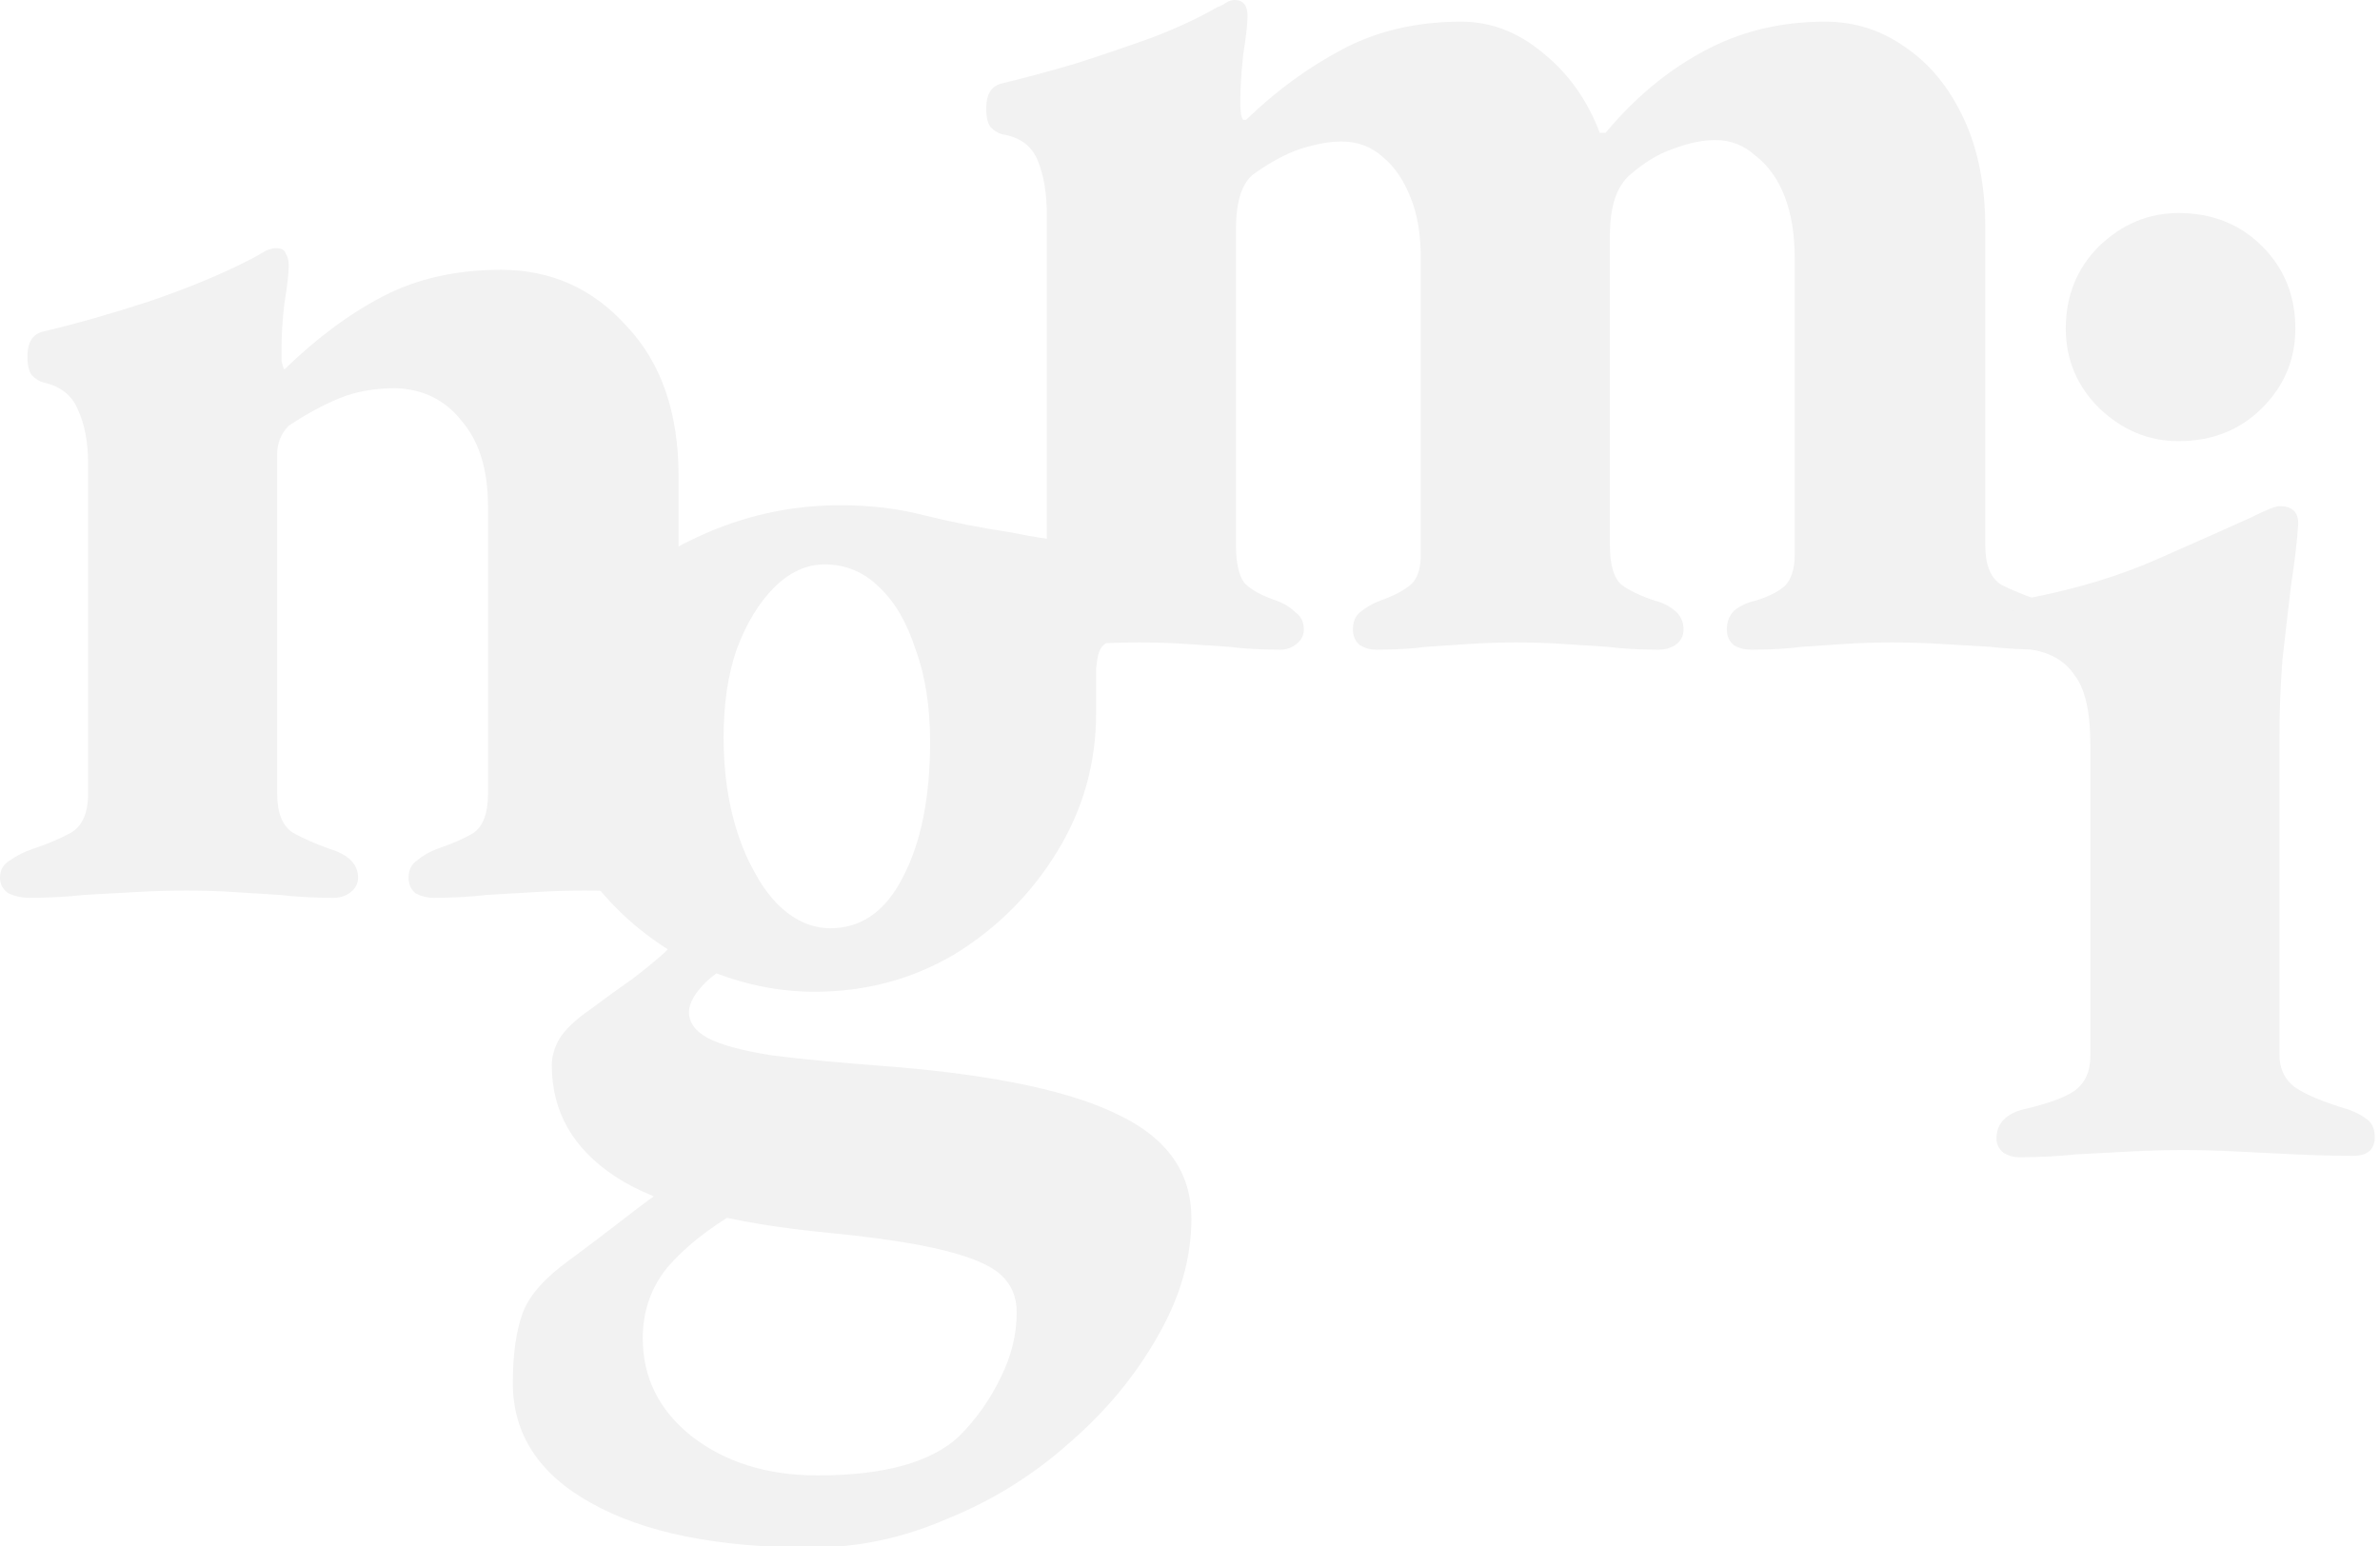
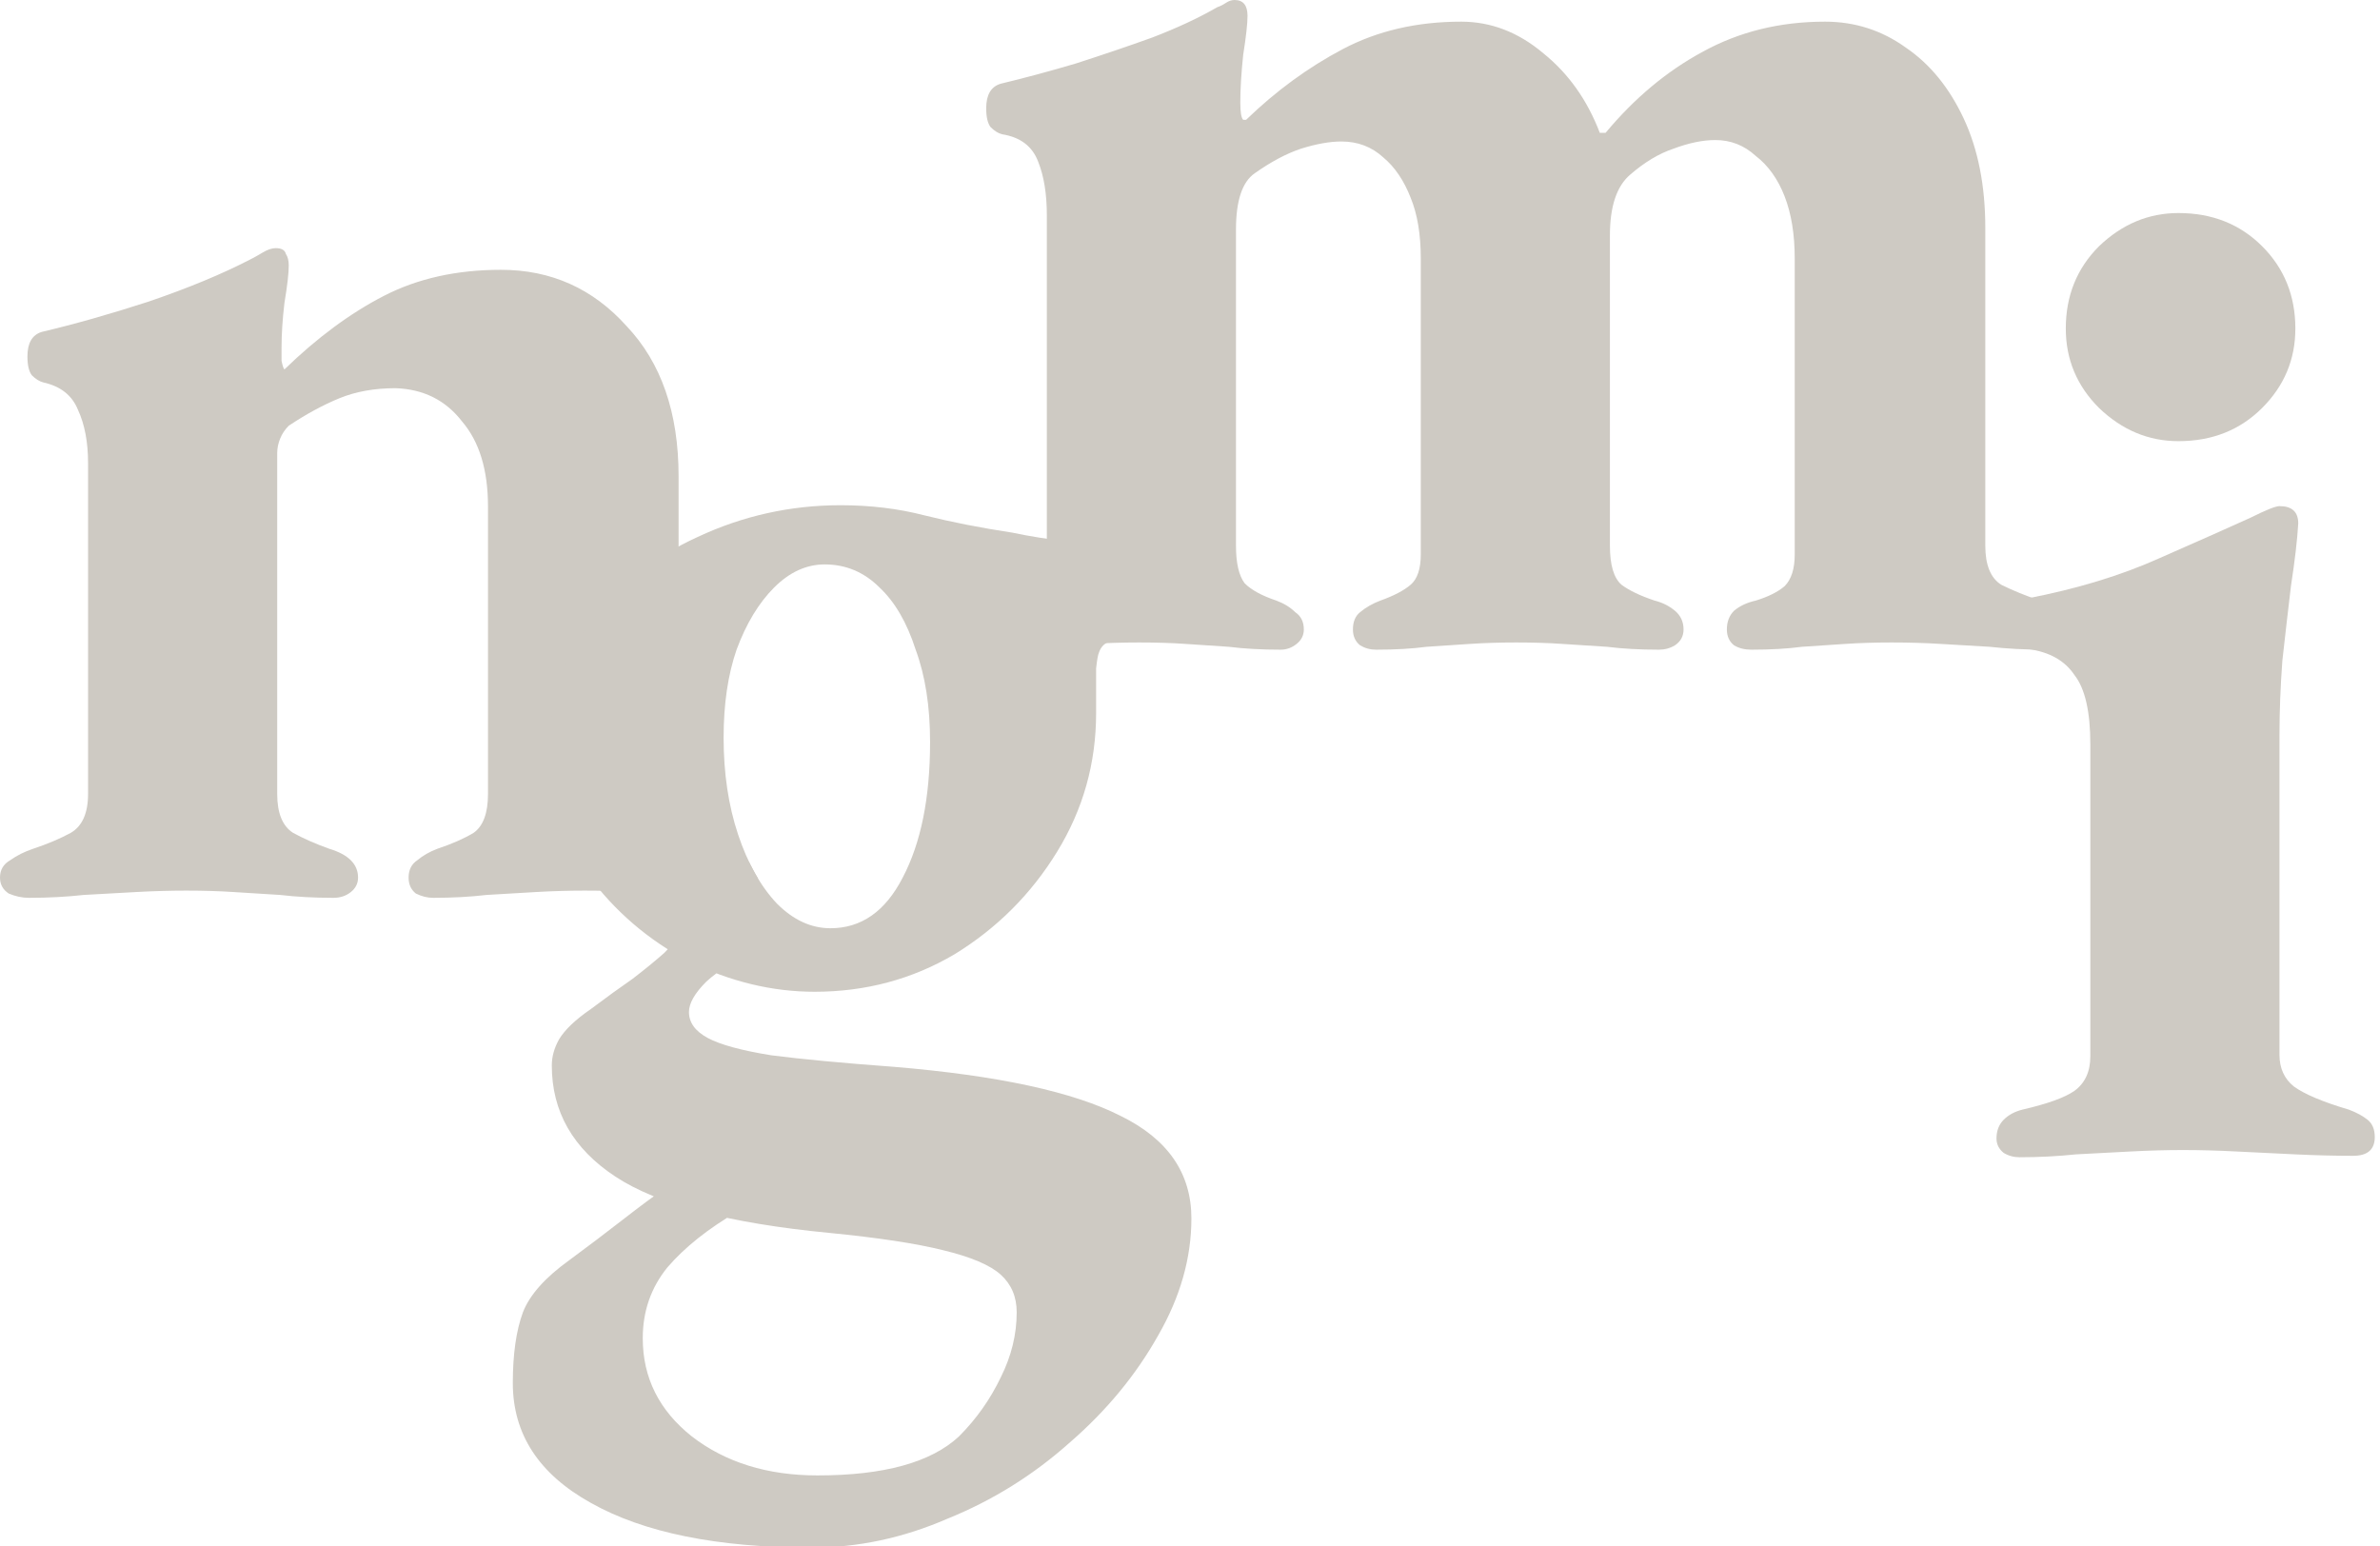
<svg xmlns="http://www.w3.org/2000/svg" width="211" height="137" viewBox="0 0 211 137" fill="none">
-   <path d="M2.56 79.6C1.963 79.6 1.365 79.472 0.768 79.216C0.256 78.875 0 78.405 0 77.808C0 77.125 0.299 76.613 0.896 76.272C1.493 75.845 2.176 75.504 2.944 75.248C4.224 74.821 5.333 74.352 6.272 73.84C7.296 73.243 7.808 72.091 7.808 70.384V41.072C7.808 39.195 7.509 37.616 6.912 36.336C6.4 35.056 5.376 34.245 3.84 33.904C3.499 33.819 3.157 33.605 2.816 33.264C2.56 32.923 2.432 32.368 2.432 31.6C2.432 30.405 2.859 29.68 3.712 29.424C6.613 28.741 9.771 27.845 13.184 26.736C16.683 25.541 19.669 24.304 22.144 23.024C22.485 22.853 22.869 22.64 23.296 22.384C23.723 22.128 24.107 22 24.448 22C24.96 22 25.259 22.171 25.344 22.512C25.515 22.768 25.6 23.109 25.6 23.536C25.6 24.219 25.472 25.328 25.216 26.864C25.045 28.315 24.96 29.637 24.96 30.832C24.96 31.173 24.96 31.557 24.96 31.984C25.045 32.411 25.131 32.667 25.216 32.752C28.117 29.936 31.061 27.76 34.048 26.224C37.035 24.688 40.491 23.92 44.416 23.92C48.853 23.92 52.565 25.584 55.552 28.912C58.624 32.155 60.16 36.592 60.16 42.224V70.384C60.16 72.091 60.629 73.243 61.568 73.84C62.592 74.352 63.744 74.821 65.024 75.248C65.707 75.504 65.937 76.073 66.449 76.5C66.701 77 66.84 77.259 67.159 77.816C67.159 78.413 67.328 78.875 66.816 79.216C66.389 79.472 65.92 79.6 65.408 79.6C63.701 79.6 62.08 79.515 60.544 79.344C59.093 79.259 57.643 79.173 56.192 79.088C54.827 79.003 53.376 78.96 51.84 78.96C50.389 78.96 48.939 79.003 47.488 79.088C46.037 79.173 44.587 79.259 43.136 79.344C41.685 79.515 40.107 79.6 38.4 79.6C37.888 79.6 37.376 79.472 36.864 79.216C36.437 78.875 36.224 78.405 36.224 77.808C36.224 77.125 36.48 76.613 36.992 76.272C37.504 75.845 38.101 75.504 38.784 75.248C40.064 74.821 41.131 74.352 41.984 73.84C42.837 73.243 43.264 72.091 43.264 70.384V44.912C43.264 41.669 42.496 39.152 40.96 37.36C39.509 35.483 37.547 34.501 35.072 34.416C33.195 34.416 31.531 34.715 30.08 35.312C28.629 35.909 27.136 36.72 25.6 37.744C25.259 38.085 25.003 38.469 24.832 38.896C24.661 39.323 24.576 39.749 24.576 40.176V70.384C24.576 72.091 25.045 73.243 25.984 73.84C26.923 74.352 27.989 74.821 29.184 75.248C30.891 75.76 31.744 76.613 31.744 77.808C31.744 78.32 31.531 78.747 31.104 79.088C30.677 79.429 30.165 79.6 29.568 79.6C27.861 79.6 26.283 79.515 24.832 79.344C23.381 79.259 22.016 79.173 20.736 79.088C19.456 79.003 18.048 78.96 16.512 78.96C15.061 78.96 13.568 79.003 12.032 79.088C10.581 79.173 9.045 79.259 7.424 79.344C5.888 79.515 4.267 79.6 2.56 79.6Z" fill="#F2F2F2" />
-   <path d="M71.96 137.208C63.597 137.208 57.069 135.885 52.376 133.24C47.768 130.68 45.464 127.139 45.464 122.616C45.464 120.056 45.763 117.965 46.36 116.344C46.957 114.808 48.323 113.272 50.456 111.736C52.077 110.541 53.656 109.347 55.192 108.152C56.728 106.957 58.051 105.976 59.16 105.208L65.432 107.384C62.787 108.92 60.696 110.584 59.16 112.376C57.709 114.168 56.984 116.259 56.984 118.648C56.984 122.147 58.435 125.048 61.336 127.352C64.323 129.656 68.035 130.808 72.472 130.808C78.36 130.808 82.541 129.656 85.016 127.352C86.552 125.816 87.789 124.067 88.728 122.104C89.667 120.227 90.136 118.307 90.136 116.344C90.136 114.979 89.667 113.869 88.728 113.016C87.789 112.163 86.083 111.437 83.608 110.84C81.219 110.243 77.848 109.731 73.496 109.304C64.621 108.451 58.307 106.787 54.552 104.312C50.797 101.837 48.92 98.552 48.92 94.456C48.92 93.688 49.133 92.92 49.56 92.152C50.072 91.299 51.011 90.403 52.376 89.464C53.741 88.44 54.979 87.544 56.088 86.776C57.197 85.923 58.136 85.155 58.904 84.472C59.672 83.704 60.184 83.021 60.44 82.424L66.84 84.6C65.133 85.197 63.725 86.008 62.616 87.032C61.592 88.056 61.08 88.952 61.08 89.72C61.08 90.659 61.635 91.427 62.744 92.024C63.853 92.621 65.731 93.133 68.376 93.56C71.021 93.901 74.648 94.243 79.256 94.584C88.472 95.352 95.171 96.803 99.352 98.936C103.533 100.984 105.624 104.013 105.624 108.024C105.624 111.523 104.643 114.979 102.68 118.392C100.717 121.891 98.115 125.048 94.872 127.864C91.629 130.765 88.003 133.027 83.992 134.648C80.067 136.355 76.056 137.208 71.96 137.208ZM73.624 82.296C76.355 82.296 78.488 80.803 80.024 77.816C81.645 74.744 82.456 70.733 82.456 65.784C82.456 62.627 82.029 59.896 81.176 57.592C80.408 55.203 79.341 53.368 77.976 52.088C76.611 50.723 74.989 50.04 73.112 50.04C71.491 50.04 69.997 50.723 68.632 52.088C67.267 53.453 66.157 55.288 65.304 57.592C64.536 59.811 64.152 62.413 64.152 65.4C64.152 68.557 64.579 71.416 65.432 73.976C66.285 76.536 67.437 78.584 68.888 80.12C70.339 81.571 71.917 82.296 73.624 82.296ZM72.216 87.928C68.461 87.928 64.749 87.032 61.08 85.24C57.496 83.363 54.509 80.803 52.12 77.56C49.816 74.317 48.664 70.691 48.664 66.68C48.664 62.413 49.859 58.616 52.248 55.288C54.723 51.96 57.923 49.4 61.848 47.608C65.859 45.731 70.083 44.792 74.52 44.792C77.165 44.792 79.64 45.091 81.944 45.688C84.333 46.285 86.936 46.797 89.752 47.224C91.373 47.565 92.995 47.821 94.616 47.992C96.237 48.163 98.029 48.248 99.992 48.248C101.272 48.248 102.552 48.205 103.832 48.12C105.112 47.949 106.179 47.864 107.032 47.864C108.397 47.864 109.08 48.803 109.08 50.68C109.08 52.301 108.525 53.837 107.416 55.288C106.904 55.885 106.349 56.184 105.752 56.184H102.296C100.077 56.184 98.584 56.525 97.816 57.208C97.645 57.379 97.517 57.592 97.432 57.848C97.347 58.019 97.261 58.488 97.176 59.256C97.176 59.939 97.176 61.261 97.176 63.224C97.176 67.661 96.024 71.757 93.72 75.512C91.416 79.267 88.387 82.296 84.632 84.6C80.877 86.819 76.739 87.928 72.216 87.928Z" fill="#F2F2F2" />
-   <path d="M87.56 57.6C86.963 57.6 86.365 57.472 85.768 57.216C85.256 56.875 85 56.405 85 55.808C85 55.125 85.299 54.613 85.896 54.272C86.493 53.845 87.176 53.504 87.944 53.248C89.224 52.821 90.333 52.352 91.272 51.84C92.296 51.243 92.808 50.091 92.808 48.384V19.072C92.808 17.195 92.552 15.616 92.04 14.336C91.528 12.971 90.461 12.16 88.84 11.904C88.499 11.819 88.157 11.605 87.816 11.264C87.56 10.923 87.432 10.368 87.432 9.6C87.432 8.405 87.859 7.68 88.712 7.424C90.845 6.912 93.064 6.315 95.368 5.632C97.757 4.864 100.019 4.096 102.152 3.328C104.371 2.475 106.291 1.579 107.912 0.64C108.168 0.555 108.424 0.427 108.68 0.256C108.936 0.085 109.192 0 109.448 0C110.216 0 110.6 0.469 110.6 1.408C110.6 2.091 110.472 3.243 110.216 4.864C110.045 6.485 109.96 7.893 109.96 9.088C109.96 9.941 110.045 10.453 110.216 10.624H110.472C113.117 8.064 115.976 5.973 119.048 4.352C122.12 2.731 125.619 1.92 129.544 1.92C132.189 1.92 134.621 2.859 136.84 4.736C139.059 6.528 140.723 8.875 141.832 11.776H142.344C144.904 8.704 147.763 6.315 150.92 4.608C154.163 2.816 157.789 1.92 161.8 1.92C164.445 1.92 166.835 2.688 168.968 4.224C171.101 5.675 172.808 7.765 174.088 10.496C175.368 13.227 176.008 16.469 176.008 20.224V48.384C176.008 50.091 176.477 51.243 177.416 51.84C178.44 52.352 179.592 52.821 180.872 53.248C181.555 53.504 182.152 53.845 182.664 54.272C183.176 54.613 183.432 55.125 183.432 55.808C183.432 56.405 183.219 56.875 182.792 57.216C182.365 57.472 181.853 57.6 181.256 57.6C179.549 57.6 177.928 57.515 176.392 57.344C174.941 57.259 173.491 57.173 172.04 57.088C170.675 57.003 169.224 56.96 167.688 56.96C166.237 56.96 164.872 57.003 163.592 57.088C162.312 57.173 161.032 57.259 159.752 57.344C158.472 57.515 156.979 57.6 155.272 57.6C154.675 57.6 154.163 57.472 153.736 57.216C153.309 56.875 153.096 56.405 153.096 55.808C153.096 55.125 153.309 54.571 153.736 54.144C154.248 53.717 154.888 53.419 155.656 53.248C156.765 52.907 157.619 52.48 158.216 51.968C158.813 51.371 159.112 50.432 159.112 49.152V22.912C159.112 20.779 158.813 18.944 158.216 17.408C157.619 15.872 156.765 14.677 155.656 13.824C154.632 12.885 153.437 12.416 152.072 12.416C150.963 12.416 149.725 12.672 148.36 13.184C147.08 13.611 145.8 14.379 144.52 15.488C143.325 16.512 142.728 18.304 142.728 20.864V48.384C142.728 50.091 143.069 51.243 143.752 51.84C144.435 52.352 145.416 52.821 146.696 53.248C147.379 53.419 147.976 53.717 148.488 54.144C149 54.571 149.256 55.125 149.256 55.808C149.256 56.405 149 56.875 148.488 57.216C148.061 57.472 147.592 57.6 147.08 57.6C145.373 57.6 143.837 57.515 142.472 57.344C141.107 57.259 139.784 57.173 138.504 57.088C137.309 57.003 135.944 56.96 134.408 56.96C132.957 56.96 131.592 57.003 130.312 57.088C129.117 57.173 127.837 57.259 126.472 57.344C125.192 57.515 123.699 57.6 121.992 57.6C121.48 57.6 121.011 57.472 120.584 57.216C120.157 56.875 119.944 56.405 119.944 55.808C119.944 55.125 120.157 54.613 120.584 54.272C121.096 53.845 121.693 53.504 122.376 53.248C123.571 52.821 124.467 52.352 125.064 51.84C125.661 51.328 125.96 50.432 125.96 49.152V22.912C125.96 20.779 125.661 18.987 125.064 17.536C124.467 16 123.656 14.805 122.632 13.952C121.608 13.013 120.371 12.544 118.92 12.544C117.896 12.544 116.701 12.757 115.336 13.184C114.056 13.611 112.691 14.336 111.24 15.36C110.131 16.128 109.576 17.792 109.576 20.352V48.384C109.576 49.92 109.832 51.029 110.344 51.712C110.941 52.309 111.88 52.821 113.16 53.248C113.843 53.504 114.397 53.845 114.824 54.272C115.336 54.613 115.592 55.125 115.592 55.808C115.592 56.32 115.379 56.747 114.952 57.088C114.525 57.429 114.056 57.6 113.544 57.6C111.837 57.6 110.301 57.515 108.936 57.344C107.656 57.259 106.376 57.173 105.096 57.088C103.901 57.003 102.536 56.96 101 56.96C99.549 56.96 98.099 57.003 96.648 57.088C95.283 57.173 93.832 57.259 92.296 57.344C90.845 57.515 89.267 57.6 87.56 57.6Z" fill="#F2F2F2" />
-   <path d="M179.048 102.6C178.536 102.6 178.067 102.472 177.64 102.216C177.213 101.875 177 101.448 177 100.936C177 100.253 177.213 99.699 177.64 99.272C178.067 98.845 178.621 98.547 179.304 98.376C181.523 97.864 183.059 97.309 183.912 96.712C184.851 96.029 185.32 95.005 185.32 93.64V65.992C185.32 63.091 184.851 61.043 183.912 59.848C183.059 58.568 181.693 57.8 179.816 57.544C179.304 57.459 178.92 57.203 178.664 56.776C178.408 56.349 178.28 55.837 178.28 55.24C178.28 53.96 178.749 53.235 179.688 53.064C184.125 52.211 188.051 51.016 191.464 49.48C194.963 47.944 197.651 46.749 199.528 45.896C200.893 45.213 201.747 44.872 202.088 44.872C203.197 44.872 203.752 45.384 203.752 46.408C203.667 47.859 203.453 49.693 203.112 51.912C202.856 54.045 202.6 56.264 202.344 58.568C202.173 60.872 202.088 63.091 202.088 65.224V93.512C202.088 94.707 202.515 95.645 203.368 96.328C204.307 97.011 205.928 97.693 208.232 98.376C208.915 98.632 209.469 98.931 209.896 99.272C210.323 99.613 210.536 100.125 210.536 100.808C210.536 101.917 209.896 102.472 208.616 102.472C206.995 102.472 205.288 102.429 203.496 102.344C201.704 102.259 199.955 102.173 198.248 102.088C196.627 102.003 195.048 101.96 193.512 101.96C192.061 101.96 190.525 102.003 188.904 102.088C187.368 102.173 185.747 102.259 184.04 102.344C182.419 102.515 180.755 102.6 179.048 102.6ZM193.128 39.112C190.483 39.112 188.136 38.131 186.088 36.168C184.125 34.205 183.144 31.859 183.144 29.128C183.144 26.227 184.125 23.795 186.088 21.832C188.136 19.869 190.483 18.888 193.128 18.888C196.115 18.888 198.589 19.869 200.552 21.832C202.515 23.795 203.496 26.227 203.496 29.128C203.496 31.859 202.515 34.205 200.552 36.168C198.589 38.131 196.115 39.112 193.128 39.112Z" fill="#F2F2F2" />
+   <path d="M2.56 79.6C1.963 79.6 1.365 79.472 0.768 79.216C0.256 78.875 0 78.405 0 77.808C0 77.125 0.299 76.613 0.896 76.272C1.493 75.845 2.176 75.504 2.944 75.248C4.224 74.821 5.333 74.352 6.272 73.84C7.296 73.243 7.808 72.091 7.808 70.384V41.072C7.808 39.195 7.509 37.616 6.912 36.336C6.4 35.056 5.376 34.245 3.84 33.904C3.499 33.819 3.157 33.605 2.816 33.264C2.56 32.923 2.432 32.368 2.432 31.6C2.432 30.405 2.859 29.68 3.712 29.424C6.613 28.741 9.771 27.845 13.184 26.736C16.683 25.541 19.669 24.304 22.144 23.024C22.485 22.853 22.869 22.64 23.296 22.384C23.723 22.128 24.107 22 24.448 22C24.96 22 25.259 22.171 25.344 22.512C25.515 22.768 25.6 23.109 25.6 23.536C25.6 24.219 25.472 25.328 25.216 26.864C25.045 28.315 24.96 29.637 24.96 30.832C24.96 31.173 24.96 31.557 24.96 31.984C25.045 32.411 25.131 32.667 25.216 32.752C28.117 29.936 31.061 27.76 34.048 26.224C37.035 24.688 40.491 23.92 44.416 23.92C48.853 23.92 52.565 25.584 55.552 28.912C58.624 32.155 60.16 36.592 60.16 42.224V70.384C60.16 72.091 60.629 73.243 61.568 73.84C62.592 74.352 63.744 74.821 65.024 75.248C65.707 75.504 65.937 76.073 66.449 76.5C66.701 77 66.84 77.259 67.159 77.816C67.159 78.413 67.328 78.875 66.816 79.216C66.389 79.472 65.92 79.6 65.408 79.6C63.701 79.6 62.08 79.515 60.544 79.344C59.093 79.259 57.643 79.173 56.192 79.088C54.827 79.003 53.376 78.96 51.84 78.96C50.389 78.96 48.939 79.003 47.488 79.088C46.037 79.173 44.587 79.259 43.136 79.344C41.685 79.515 40.107 79.6 38.4 79.6C37.888 79.6 37.376 79.472 36.864 79.216C36.437 78.875 36.224 78.405 36.224 77.808C36.224 77.125 36.48 76.613 36.992 76.272C37.504 75.845 38.101 75.504 38.784 75.248C40.064 74.821 41.131 74.352 41.984 73.84C42.837 73.243 43.264 72.091 43.264 70.384V44.912C43.264 41.669 42.496 39.152 40.96 37.36C39.509 35.483 37.547 34.501 35.072 34.416C33.195 34.416 31.531 34.715 30.08 35.312C28.629 35.909 27.136 36.72 25.6 37.744C25.259 38.085 25.003 38.469 24.832 38.896C24.661 39.323 24.576 39.749 24.576 40.176V70.384C24.576 72.091 25.045 73.243 25.984 73.84C26.923 74.352 27.989 74.821 29.184 75.248C30.891 75.76 31.744 76.613 31.744 77.808C31.744 78.32 31.531 78.747 31.104 79.088C30.677 79.429 30.165 79.6 29.568 79.6C27.861 79.6 26.283 79.515 24.832 79.344C23.381 79.259 22.016 79.173 20.736 79.088C19.456 79.003 18.048 78.96 16.512 78.96C15.061 78.96 13.568 79.003 12.032 79.088C10.581 79.173 9.045 79.259 7.424 79.344C5.888 79.515 4.267 79.6 2.56 79.6Z" fill="#CECAC3" />
+   <path d="M71.96 137.208C63.597 137.208 57.069 135.885 52.376 133.24C47.768 130.68 45.464 127.139 45.464 122.616C45.464 120.056 45.763 117.965 46.36 116.344C46.957 114.808 48.323 113.272 50.456 111.736C52.077 110.541 53.656 109.347 55.192 108.152C56.728 106.957 58.051 105.976 59.16 105.208L65.432 107.384C62.787 108.92 60.696 110.584 59.16 112.376C57.709 114.168 56.984 116.259 56.984 118.648C56.984 122.147 58.435 125.048 61.336 127.352C64.323 129.656 68.035 130.808 72.472 130.808C78.36 130.808 82.541 129.656 85.016 127.352C86.552 125.816 87.789 124.067 88.728 122.104C89.667 120.227 90.136 118.307 90.136 116.344C90.136 114.979 89.667 113.869 88.728 113.016C87.789 112.163 86.083 111.437 83.608 110.84C81.219 110.243 77.848 109.731 73.496 109.304C64.621 108.451 58.307 106.787 54.552 104.312C50.797 101.837 48.92 98.552 48.92 94.456C48.92 93.688 49.133 92.92 49.56 92.152C50.072 91.299 51.011 90.403 52.376 89.464C53.741 88.44 54.979 87.544 56.088 86.776C57.197 85.923 58.136 85.155 58.904 84.472C59.672 83.704 60.184 83.021 60.44 82.424L66.84 84.6C65.133 85.197 63.725 86.008 62.616 87.032C61.592 88.056 61.08 88.952 61.08 89.72C61.08 90.659 61.635 91.427 62.744 92.024C63.853 92.621 65.731 93.133 68.376 93.56C71.021 93.901 74.648 94.243 79.256 94.584C88.472 95.352 95.171 96.803 99.352 98.936C103.533 100.984 105.624 104.013 105.624 108.024C105.624 111.523 104.643 114.979 102.68 118.392C100.717 121.891 98.115 125.048 94.872 127.864C91.629 130.765 88.003 133.027 83.992 134.648C80.067 136.355 76.056 137.208 71.96 137.208ZM73.624 82.296C76.355 82.296 78.488 80.803 80.024 77.816C81.645 74.744 82.456 70.733 82.456 65.784C82.456 62.627 82.029 59.896 81.176 57.592C80.408 55.203 79.341 53.368 77.976 52.088C76.611 50.723 74.989 50.04 73.112 50.04C71.491 50.04 69.997 50.723 68.632 52.088C67.267 53.453 66.157 55.288 65.304 57.592C64.536 59.811 64.152 62.413 64.152 65.4C64.152 68.557 64.579 71.416 65.432 73.976C66.285 76.536 67.437 78.584 68.888 80.12C70.339 81.571 71.917 82.296 73.624 82.296ZM72.216 87.928C68.461 87.928 64.749 87.032 61.08 85.24C57.496 83.363 54.509 80.803 52.12 77.56C49.816 74.317 48.664 70.691 48.664 66.68C48.664 62.413 49.859 58.616 52.248 55.288C54.723 51.96 57.923 49.4 61.848 47.608C65.859 45.731 70.083 44.792 74.52 44.792C77.165 44.792 79.64 45.091 81.944 45.688C84.333 46.285 86.936 46.797 89.752 47.224C91.373 47.565 92.995 47.821 94.616 47.992C96.237 48.163 98.029 48.248 99.992 48.248C101.272 48.248 102.552 48.205 103.832 48.12C105.112 47.949 106.179 47.864 107.032 47.864C108.397 47.864 109.08 48.803 109.08 50.68C109.08 52.301 108.525 53.837 107.416 55.288C106.904 55.885 106.349 56.184 105.752 56.184H102.296C100.077 56.184 98.584 56.525 97.816 57.208C97.645 57.379 97.517 57.592 97.432 57.848C97.347 58.019 97.261 58.488 97.176 59.256C97.176 59.939 97.176 61.261 97.176 63.224C97.176 67.661 96.024 71.757 93.72 75.512C91.416 79.267 88.387 82.296 84.632 84.6C80.877 86.819 76.739 87.928 72.216 87.928Z" fill="#CECAC3" />
+   <path d="M87.56 57.6C86.963 57.6 86.365 57.472 85.768 57.216C85.256 56.875 85 56.405 85 55.808C85 55.125 85.299 54.613 85.896 54.272C86.493 53.845 87.176 53.504 87.944 53.248C89.224 52.821 90.333 52.352 91.272 51.84C92.296 51.243 92.808 50.091 92.808 48.384V19.072C92.808 17.195 92.552 15.616 92.04 14.336C91.528 12.971 90.461 12.16 88.84 11.904C88.499 11.819 88.157 11.605 87.816 11.264C87.56 10.923 87.432 10.368 87.432 9.6C87.432 8.405 87.859 7.68 88.712 7.424C90.845 6.912 93.064 6.315 95.368 5.632C97.757 4.864 100.019 4.096 102.152 3.328C104.371 2.475 106.291 1.579 107.912 0.64C108.168 0.555 108.424 0.427 108.68 0.256C108.936 0.085 109.192 0 109.448 0C110.216 0 110.6 0.469 110.6 1.408C110.6 2.091 110.472 3.243 110.216 4.864C110.045 6.485 109.96 7.893 109.96 9.088C109.96 9.941 110.045 10.453 110.216 10.624H110.472C113.117 8.064 115.976 5.973 119.048 4.352C122.12 2.731 125.619 1.92 129.544 1.92C132.189 1.92 134.621 2.859 136.84 4.736C139.059 6.528 140.723 8.875 141.832 11.776H142.344C144.904 8.704 147.763 6.315 150.92 4.608C154.163 2.816 157.789 1.92 161.8 1.92C164.445 1.92 166.835 2.688 168.968 4.224C171.101 5.675 172.808 7.765 174.088 10.496C175.368 13.227 176.008 16.469 176.008 20.224V48.384C176.008 50.091 176.477 51.243 177.416 51.84C178.44 52.352 179.592 52.821 180.872 53.248C181.555 53.504 182.152 53.845 182.664 54.272C183.176 54.613 183.432 55.125 183.432 55.808C183.432 56.405 183.219 56.875 182.792 57.216C182.365 57.472 181.853 57.6 181.256 57.6C179.549 57.6 177.928 57.515 176.392 57.344C174.941 57.259 173.491 57.173 172.04 57.088C170.675 57.003 169.224 56.96 167.688 56.96C166.237 56.96 164.872 57.003 163.592 57.088C162.312 57.173 161.032 57.259 159.752 57.344C158.472 57.515 156.979 57.6 155.272 57.6C154.675 57.6 154.163 57.472 153.736 57.216C153.309 56.875 153.096 56.405 153.096 55.808C153.096 55.125 153.309 54.571 153.736 54.144C154.248 53.717 154.888 53.419 155.656 53.248C156.765 52.907 157.619 52.48 158.216 51.968C158.813 51.371 159.112 50.432 159.112 49.152V22.912C159.112 20.779 158.813 18.944 158.216 17.408C157.619 15.872 156.765 14.677 155.656 13.824C154.632 12.885 153.437 12.416 152.072 12.416C150.963 12.416 149.725 12.672 148.36 13.184C147.08 13.611 145.8 14.379 144.52 15.488C143.325 16.512 142.728 18.304 142.728 20.864V48.384C142.728 50.091 143.069 51.243 143.752 51.84C144.435 52.352 145.416 52.821 146.696 53.248C147.379 53.419 147.976 53.717 148.488 54.144C149 54.571 149.256 55.125 149.256 55.808C149.256 56.405 149 56.875 148.488 57.216C148.061 57.472 147.592 57.6 147.08 57.6C145.373 57.6 143.837 57.515 142.472 57.344C141.107 57.259 139.784 57.173 138.504 57.088C137.309 57.003 135.944 56.96 134.408 56.96C132.957 56.96 131.592 57.003 130.312 57.088C129.117 57.173 127.837 57.259 126.472 57.344C125.192 57.515 123.699 57.6 121.992 57.6C121.48 57.6 121.011 57.472 120.584 57.216C120.157 56.875 119.944 56.405 119.944 55.808C119.944 55.125 120.157 54.613 120.584 54.272C121.096 53.845 121.693 53.504 122.376 53.248C123.571 52.821 124.467 52.352 125.064 51.84C125.661 51.328 125.96 50.432 125.96 49.152V22.912C125.96 20.779 125.661 18.987 125.064 17.536C124.467 16 123.656 14.805 122.632 13.952C121.608 13.013 120.371 12.544 118.92 12.544C117.896 12.544 116.701 12.757 115.336 13.184C114.056 13.611 112.691 14.336 111.24 15.36C110.131 16.128 109.576 17.792 109.576 20.352V48.384C109.576 49.92 109.832 51.029 110.344 51.712C110.941 52.309 111.88 52.821 113.16 53.248C113.843 53.504 114.397 53.845 114.824 54.272C115.336 54.613 115.592 55.125 115.592 55.808C115.592 56.32 115.379 56.747 114.952 57.088C114.525 57.429 114.056 57.6 113.544 57.6C111.837 57.6 110.301 57.515 108.936 57.344C107.656 57.259 106.376 57.173 105.096 57.088C103.901 57.003 102.536 56.96 101 56.96C99.549 56.96 98.099 57.003 96.648 57.088C95.283 57.173 93.832 57.259 92.296 57.344C90.845 57.515 89.267 57.6 87.56 57.6Z" fill="#CECAC3" />
+   <path d="M179.048 102.6C178.536 102.6 178.067 102.472 177.64 102.216C177.213 101.875 177 101.448 177 100.936C177 100.253 177.213 99.699 177.64 99.272C178.067 98.845 178.621 98.547 179.304 98.376C181.523 97.864 183.059 97.309 183.912 96.712C184.851 96.029 185.32 95.005 185.32 93.64V65.992C185.32 63.091 184.851 61.043 183.912 59.848C183.059 58.568 181.693 57.8 179.816 57.544C179.304 57.459 178.92 57.203 178.664 56.776C178.408 56.349 178.28 55.837 178.28 55.24C178.28 53.96 178.749 53.235 179.688 53.064C184.125 52.211 188.051 51.016 191.464 49.48C194.963 47.944 197.651 46.749 199.528 45.896C200.893 45.213 201.747 44.872 202.088 44.872C203.197 44.872 203.752 45.384 203.752 46.408C203.667 47.859 203.453 49.693 203.112 51.912C202.856 54.045 202.6 56.264 202.344 58.568C202.173 60.872 202.088 63.091 202.088 65.224V93.512C202.088 94.707 202.515 95.645 203.368 96.328C204.307 97.011 205.928 97.693 208.232 98.376C208.915 98.632 209.469 98.931 209.896 99.272C210.323 99.613 210.536 100.125 210.536 100.808C210.536 101.917 209.896 102.472 208.616 102.472C206.995 102.472 205.288 102.429 203.496 102.344C201.704 102.259 199.955 102.173 198.248 102.088C196.627 102.003 195.048 101.96 193.512 101.96C192.061 101.96 190.525 102.003 188.904 102.088C187.368 102.173 185.747 102.259 184.04 102.344C182.419 102.515 180.755 102.6 179.048 102.6ZM193.128 39.112C190.483 39.112 188.136 38.131 186.088 36.168C184.125 34.205 183.144 31.859 183.144 29.128C183.144 26.227 184.125 23.795 186.088 21.832C188.136 19.869 190.483 18.888 193.128 18.888C196.115 18.888 198.589 19.869 200.552 21.832C202.515 23.795 203.496 26.227 203.496 29.128C203.496 31.859 202.515 34.205 200.552 36.168C198.589 38.131 196.115 39.112 193.128 39.112Z" fill="#CECAC3" />
</svg>
